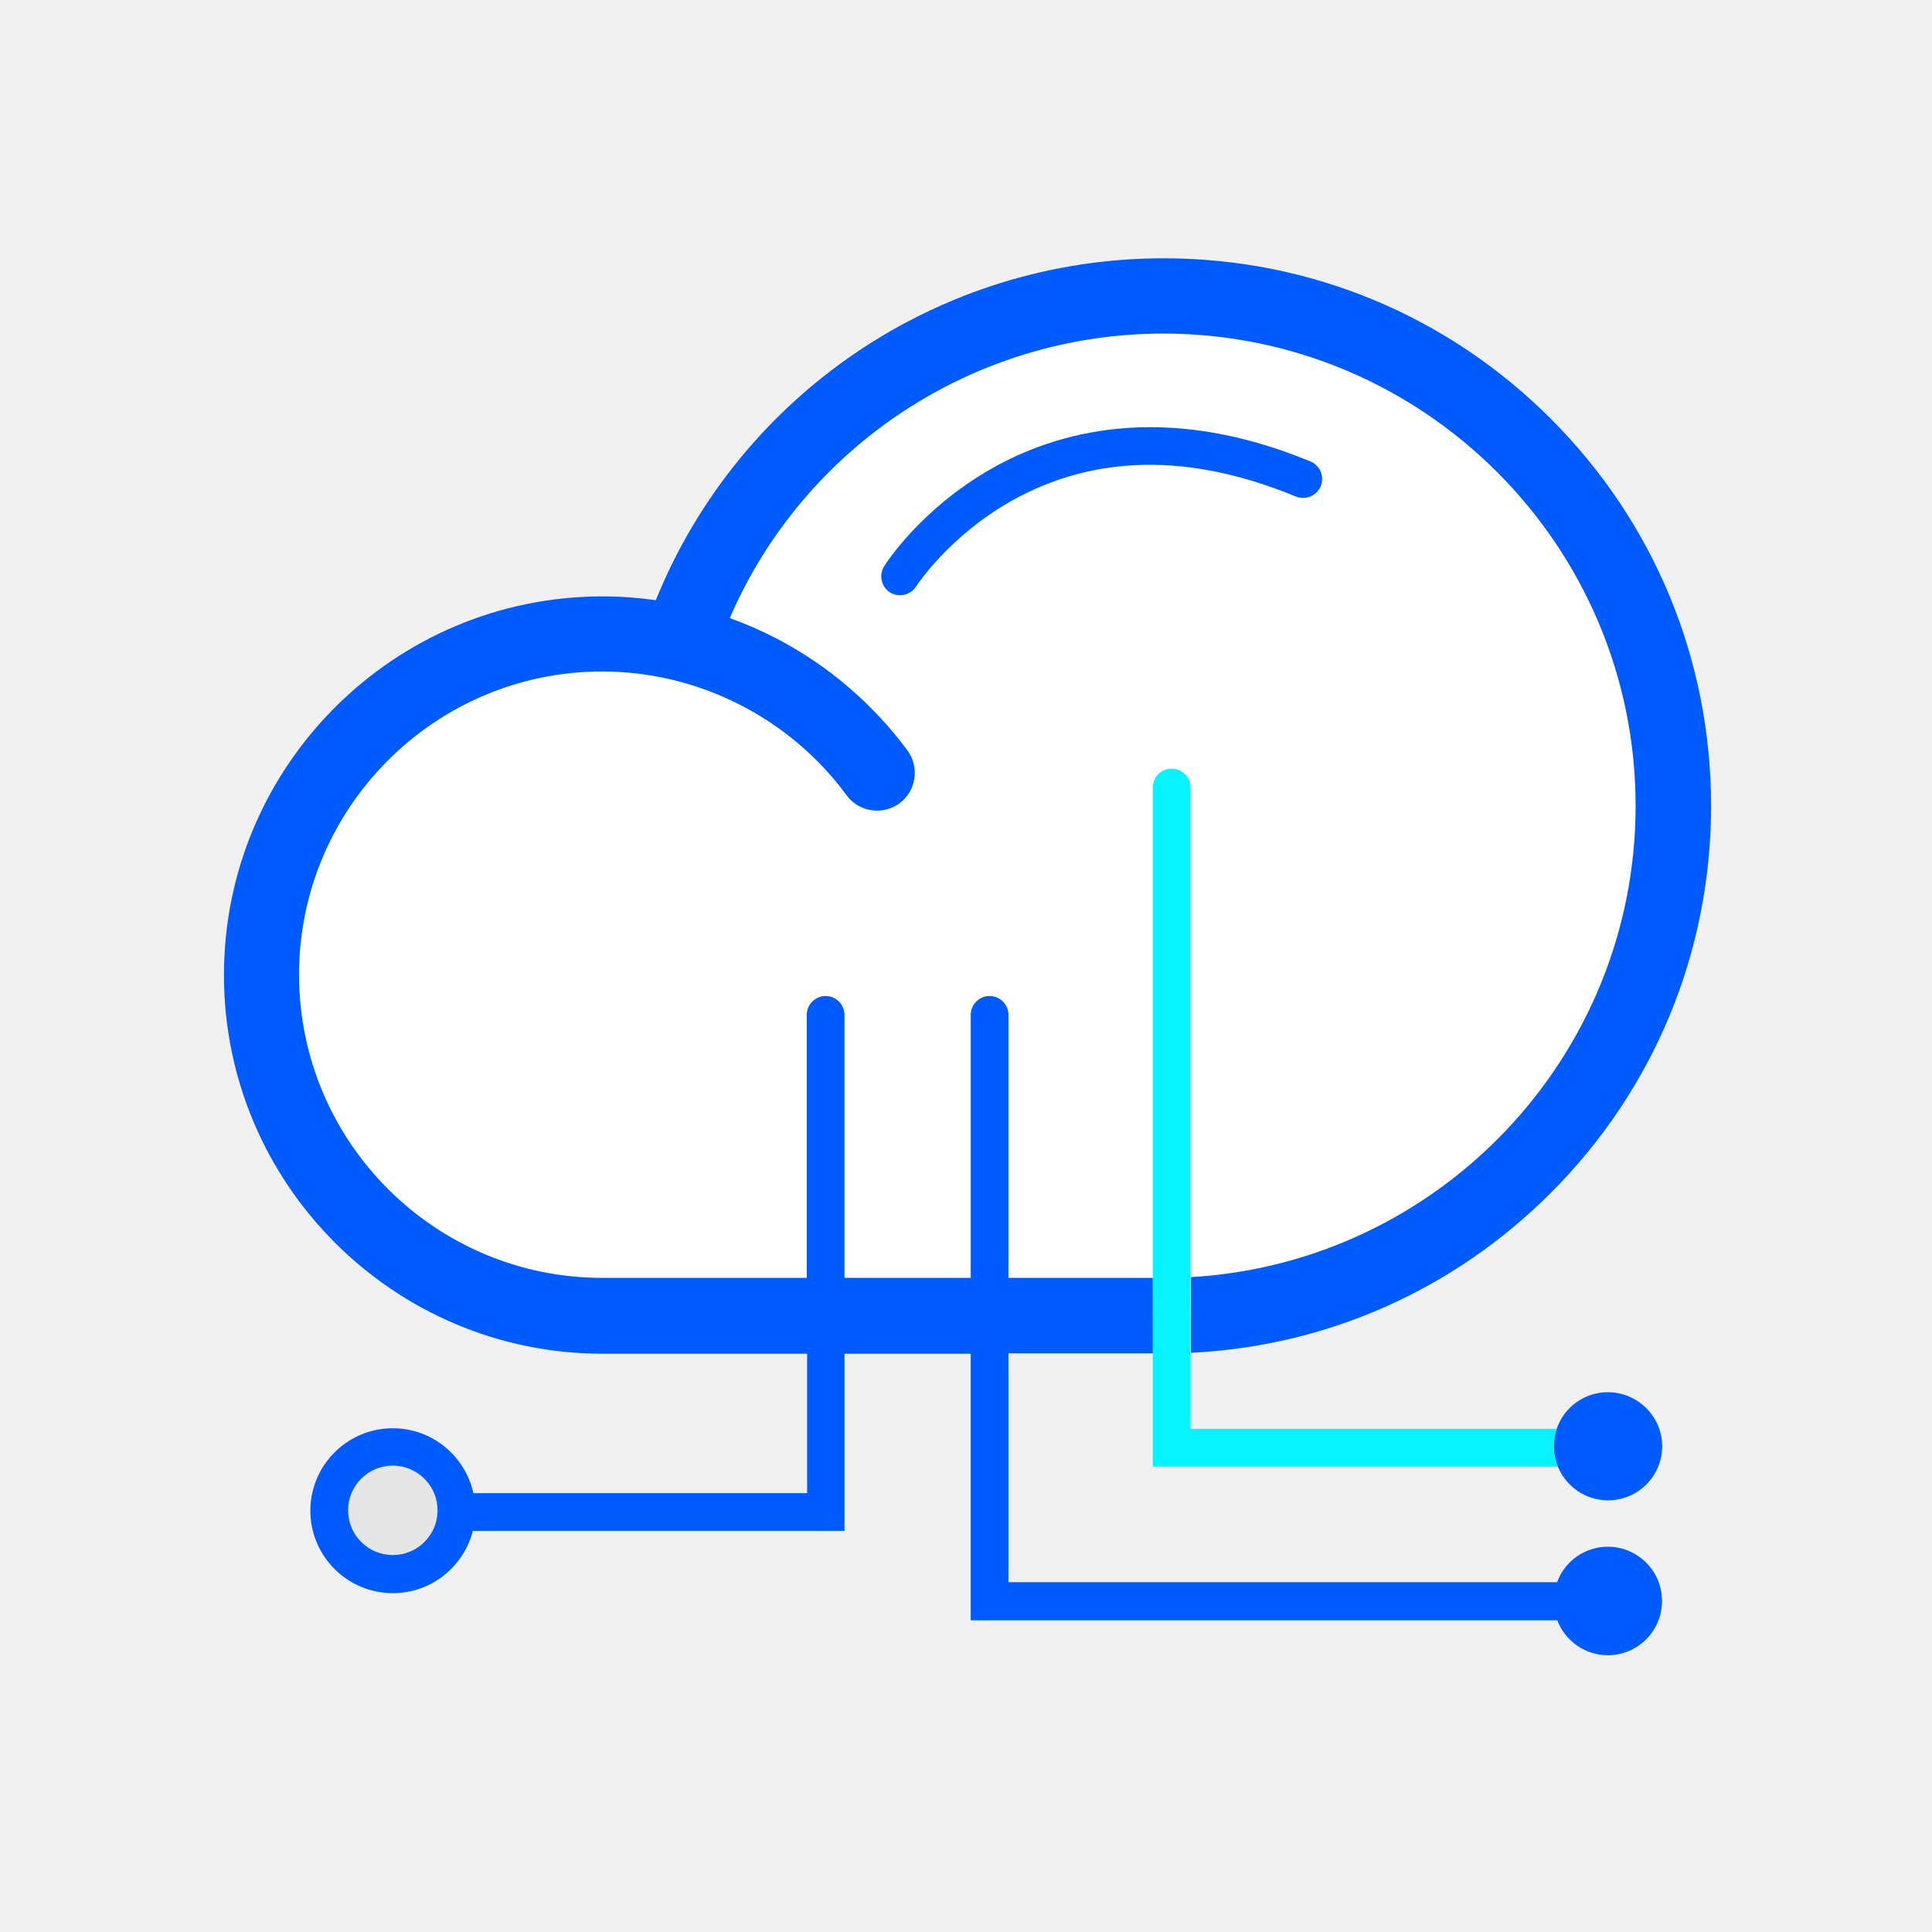
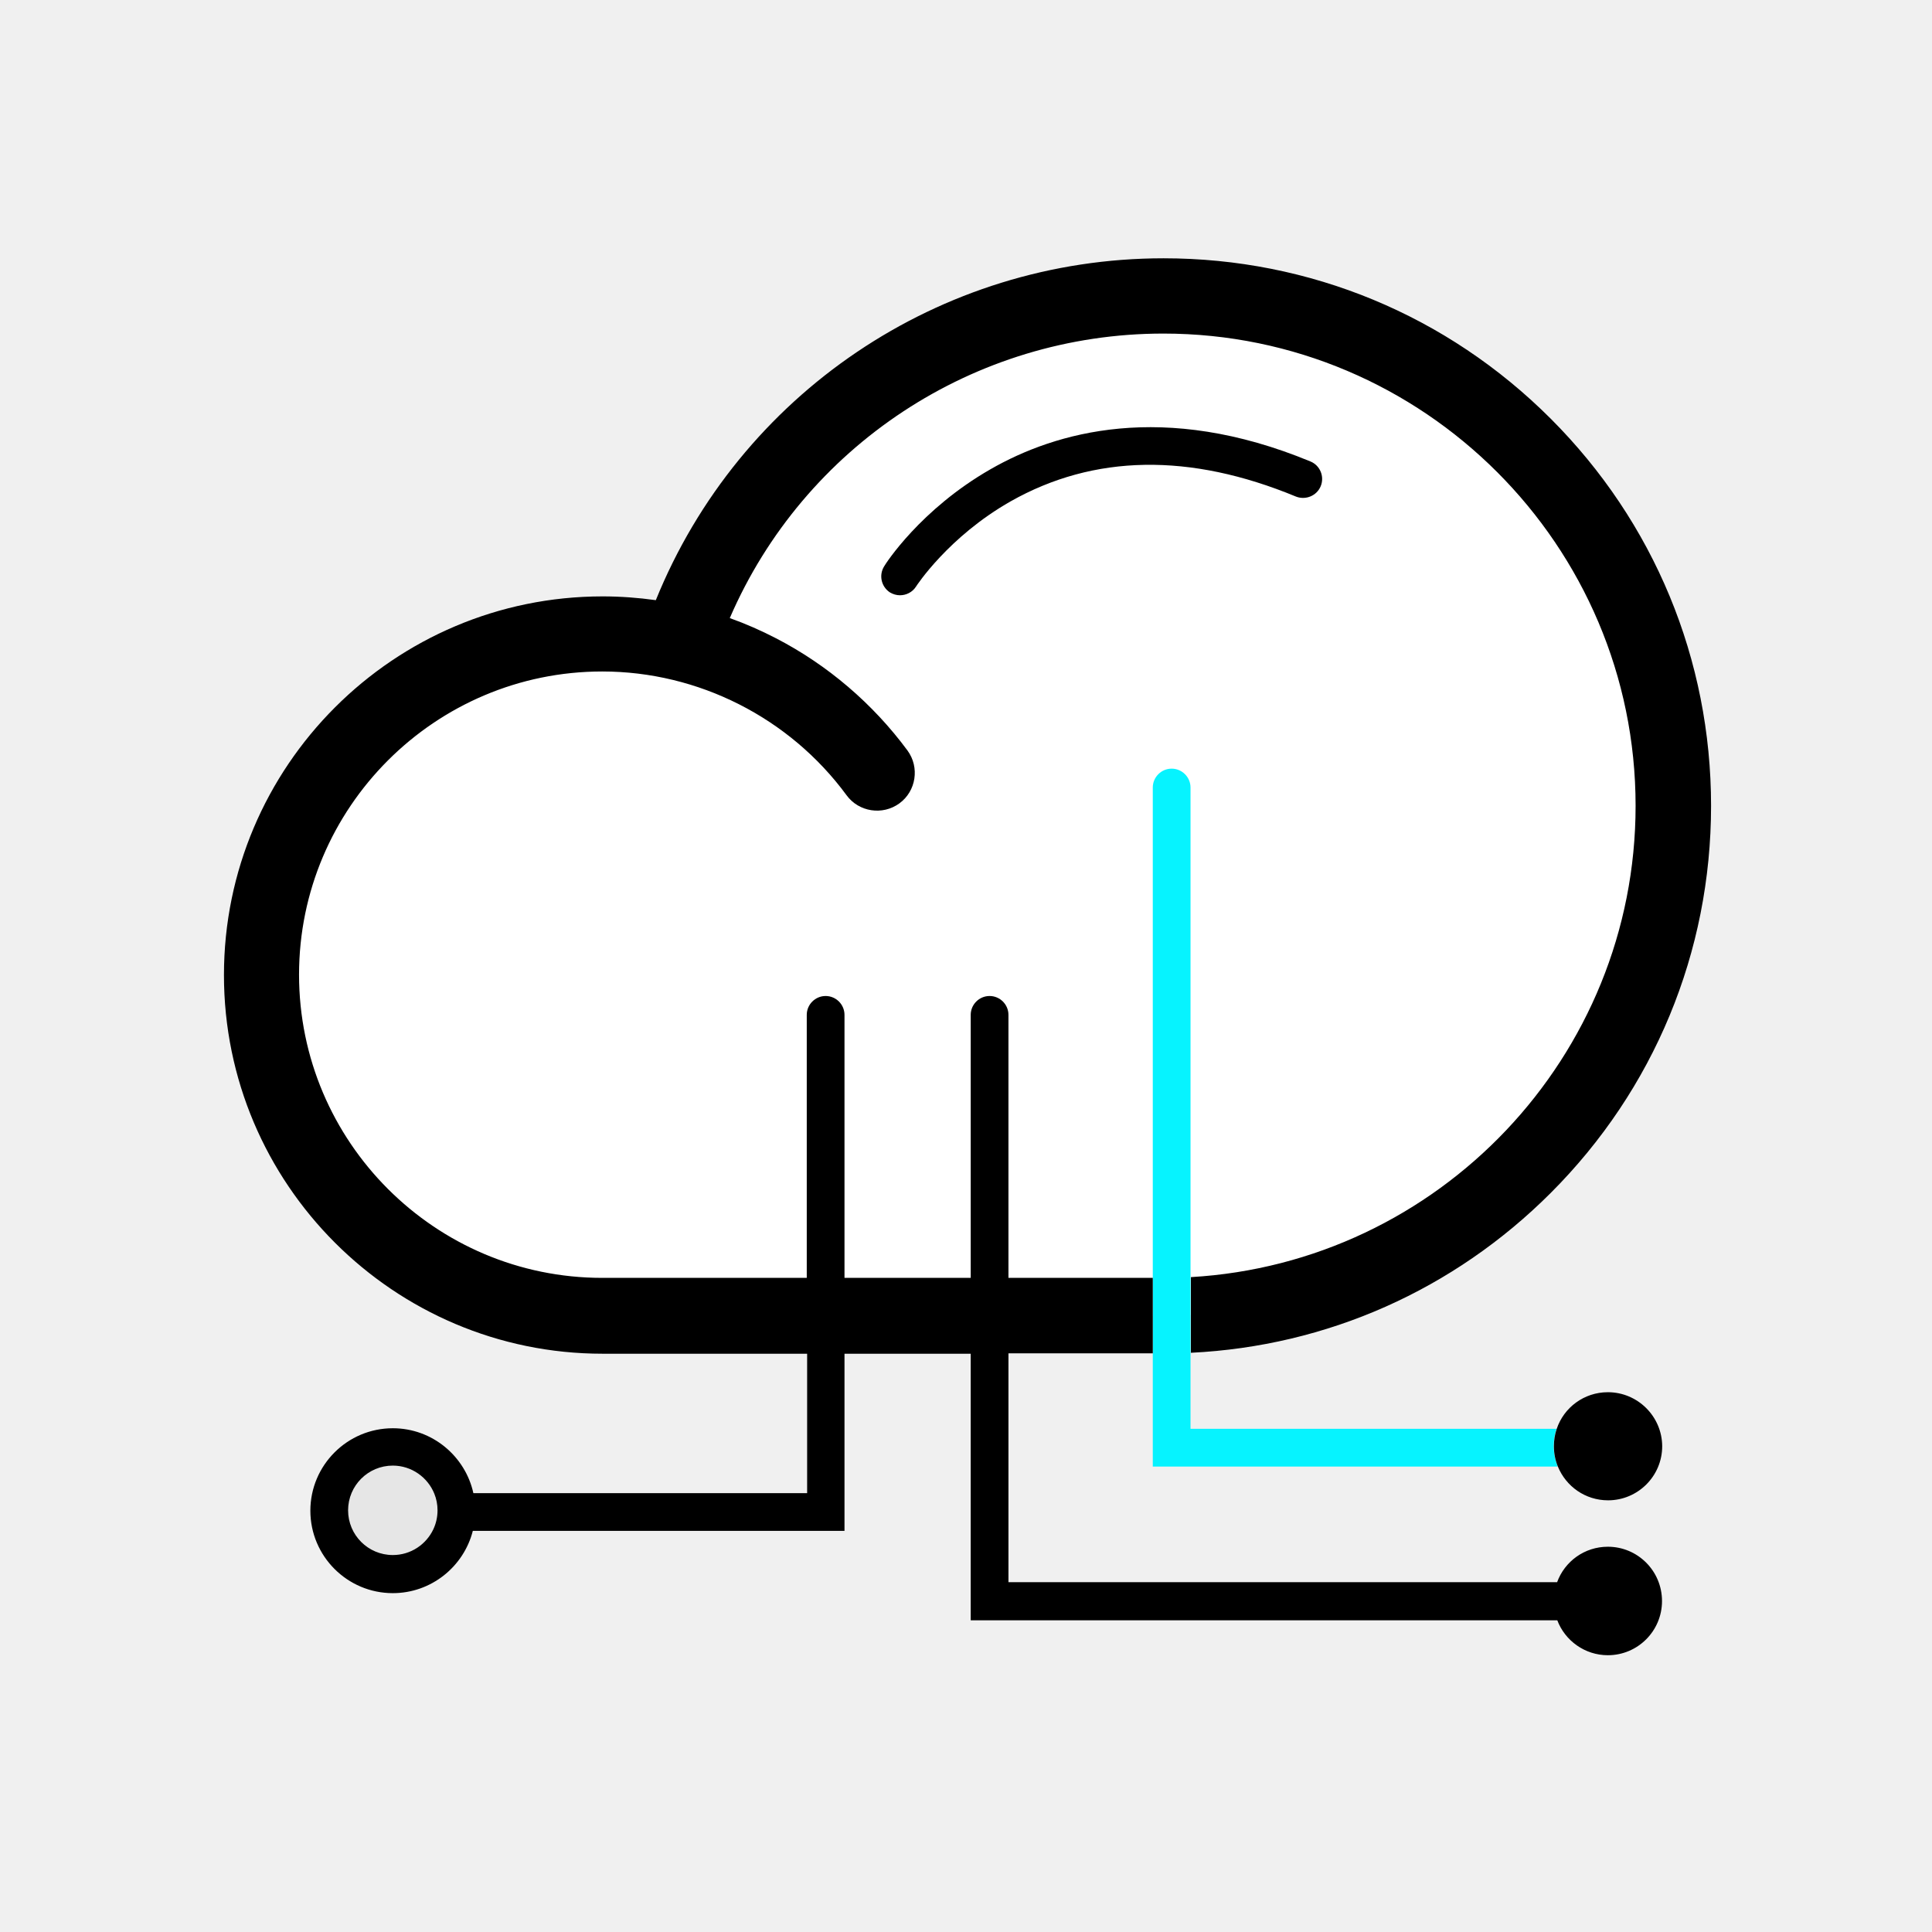
<svg xmlns="http://www.w3.org/2000/svg" width="800px" height="800px" viewBox="0 0 1024 1024" class="icon" version="1.1">
  <path d="M464.8 409.7C431.9 365 378.9 336 319.2 336c-99.8 0-180.7 80.9-180.7 180.7s80.9 180.7 180.7 180.7h297.3c149.3 0 270.3-121 270.3-270.3s-121-270.3-270.3-270.3c-118.7 0-219.6 76.5-255.9 183" fill="#FFFFFF" />
  <path d="M823.5 766.5c0-3.2 0.5-6.3 1.5-9.2H631V417.4c0-5.5-4.5-10-10-10s-10 4.5-10 10v359.9h214.6c-1.3-3.3-2.1-7-2.1-10.8z" fill="#06F3FF" />
  <path d="M230.2 791.7c-3.5-8.7-12-14.9-22-14.9-13.1 0-23.7 10.6-23.7 23.7s10.6 23.7 23.7 23.7c9.5 0 17.7-5.6 21.5-13.7 1.4-3 2.2-6.4 2.2-10 0-3.1-0.6-6.1-1.7-8.8z" fill="#E6E6E6" />
-   <path d="M852.2 737.9c-12.6 0-23.3 8.1-27.1 19.4-1 2.9-1.5 6-1.5 9.2 0 3.8 0.7 7.4 2.1 10.8 4.3 10.5 14.5 17.9 26.6 17.9 15.8 0 28.7-12.8 28.7-28.7-0.1-15.8-13-28.6-28.8-28.6zM700 257.7c2.1-5.1-0.3-11-5.4-13.1-78-32.3-135.3-15.6-169.6 4.1-37.2 21.3-55.7 50.2-56.4 51.5-2.9 4.7-1.5 10.8 3.1 13.8 1.7 1 3.5 1.5 5.3 1.5 3.3 0 6.6-1.6 8.5-4.6 0.2-0.3 17.1-26.4 50.2-45.2 44.1-24.9 94.9-25.8 151.2-2.5 5.1 2 11-0.4 13.1-5.5z" fill="#005BFF" />
-   <path d="M852.2 819.8c-12.4 0-22.9 7.8-26.9 18.8H534.5V717.3H611v-40h-76.5V537.9c0-5.5-4.5-10-10-10s-10 4.5-10 10v139.4h-66.9V537.9c0-5.5-4.5-10-10-10s-10 4.5-10 10v139.4H319.2c-88.6 0-160.7-72.1-160.7-160.7s72.1-160.7 160.7-160.7c50.9 0 99.3 24.5 129.5 65.6 6.5 8.9 19.1 10.8 28 4.3 8.9-6.5 10.8-19.1 4.3-28-18.3-24.8-42.4-45.4-69.7-59.5-7.9-4.1-16.1-7.7-24.5-10.7 39.3-91 129.3-150.8 229.8-150.8 138 0 250.3 112.3 250.3 250.3 0 133.1-104.4 242.2-235.7 249.8V717c72.1-3.5 139.3-33.3 190.7-84.7 54.8-54.8 85-127.7 85-205.2s-30.2-150.4-85-205.2c-54.8-54.8-127.7-85-205.2-85-118.8 0-224.9 72.1-269.1 181.2-9.3-1.3-18.8-2-28.2-2-110.7 0-200.7 90-200.7 200.7s90 200.7 200.7 200.7h108.4v73.9H250.9c-4.3-19.6-21.8-34.4-42.7-34.4-24.1 0-43.7 19.6-43.7 43.7s19.6 43.7 43.7 43.7c20.4 0 37.6-14.1 42.4-33h197v-93.9h66.9v141.3h310.9c4.1 10.8 14.6 18.5 26.8 18.5 15.8 0 28.7-12.8 28.7-28.7 0-16-12.9-28.8-28.7-28.8z m-622.5-9.3c-3.8 8.1-12 13.7-21.5 13.7-13.1 0-23.7-10.6-23.7-23.7s10.6-23.7 23.7-23.7c9.9 0 18.5 6.2 22 14.9 1.1 2.7 1.7 5.7 1.7 8.8 0 3.6-0.8 7-2.2 10z" fill="#005BFF" />
+   <path d="M852.2 737.9c-12.6 0-23.3 8.1-27.1 19.4-1 2.9-1.5 6-1.5 9.2 0 3.8 0.7 7.4 2.1 10.8 4.3 10.5 14.5 17.9 26.6 17.9 15.8 0 28.7-12.8 28.7-28.7-0.1-15.8-13-28.6-28.8-28.6zM700 257.7c2.1-5.1-0.3-11-5.4-13.1-78-32.3-135.3-15.6-169.6 4.1-37.2 21.3-55.7 50.2-56.4 51.5-2.9 4.7-1.5 10.8 3.1 13.8 1.7 1 3.5 1.5 5.3 1.5 3.3 0 6.6-1.6 8.5-4.6 0.2-0.3 17.1-26.4 50.2-45.2 44.1-24.9 94.9-25.8 151.2-2.5 5.1 2 11-0.4 13.1-5.5z" fill="black" />
+   <path d="M852.2 819.8c-12.4 0-22.9 7.8-26.9 18.8H534.5V717.3H611v-40h-76.5V537.9c0-5.5-4.5-10-10-10s-10 4.5-10 10v139.4h-66.9V537.9c0-5.5-4.5-10-10-10s-10 4.5-10 10v139.4H319.2c-88.6 0-160.7-72.1-160.7-160.7s72.1-160.7 160.7-160.7c50.9 0 99.3 24.5 129.5 65.6 6.5 8.9 19.1 10.8 28 4.3 8.9-6.5 10.8-19.1 4.3-28-18.3-24.8-42.4-45.4-69.7-59.5-7.9-4.1-16.1-7.7-24.5-10.7 39.3-91 129.3-150.8 229.8-150.8 138 0 250.3 112.3 250.3 250.3 0 133.1-104.4 242.2-235.7 249.8V717c72.1-3.5 139.3-33.3 190.7-84.7 54.8-54.8 85-127.7 85-205.2s-30.2-150.4-85-205.2c-54.8-54.8-127.7-85-205.2-85-118.8 0-224.9 72.1-269.1 181.2-9.3-1.3-18.8-2-28.2-2-110.7 0-200.7 90-200.7 200.7s90 200.7 200.7 200.7h108.4v73.9H250.9c-4.3-19.6-21.8-34.4-42.7-34.4-24.1 0-43.7 19.6-43.7 43.7s19.6 43.7 43.7 43.7c20.4 0 37.6-14.1 42.4-33h197v-93.9h66.9v141.3h310.9c4.1 10.8 14.6 18.5 26.8 18.5 15.8 0 28.7-12.8 28.7-28.7 0-16-12.9-28.8-28.7-28.8z m-622.5-9.3c-3.8 8.1-12 13.7-21.5 13.7-13.1 0-23.7-10.6-23.7-23.7s10.6-23.7 23.7-23.7c9.9 0 18.5 6.2 22 14.9 1.1 2.7 1.7 5.7 1.7 8.8 0 3.6-0.8 7-2.2 10z" fill="black" />
</svg>
